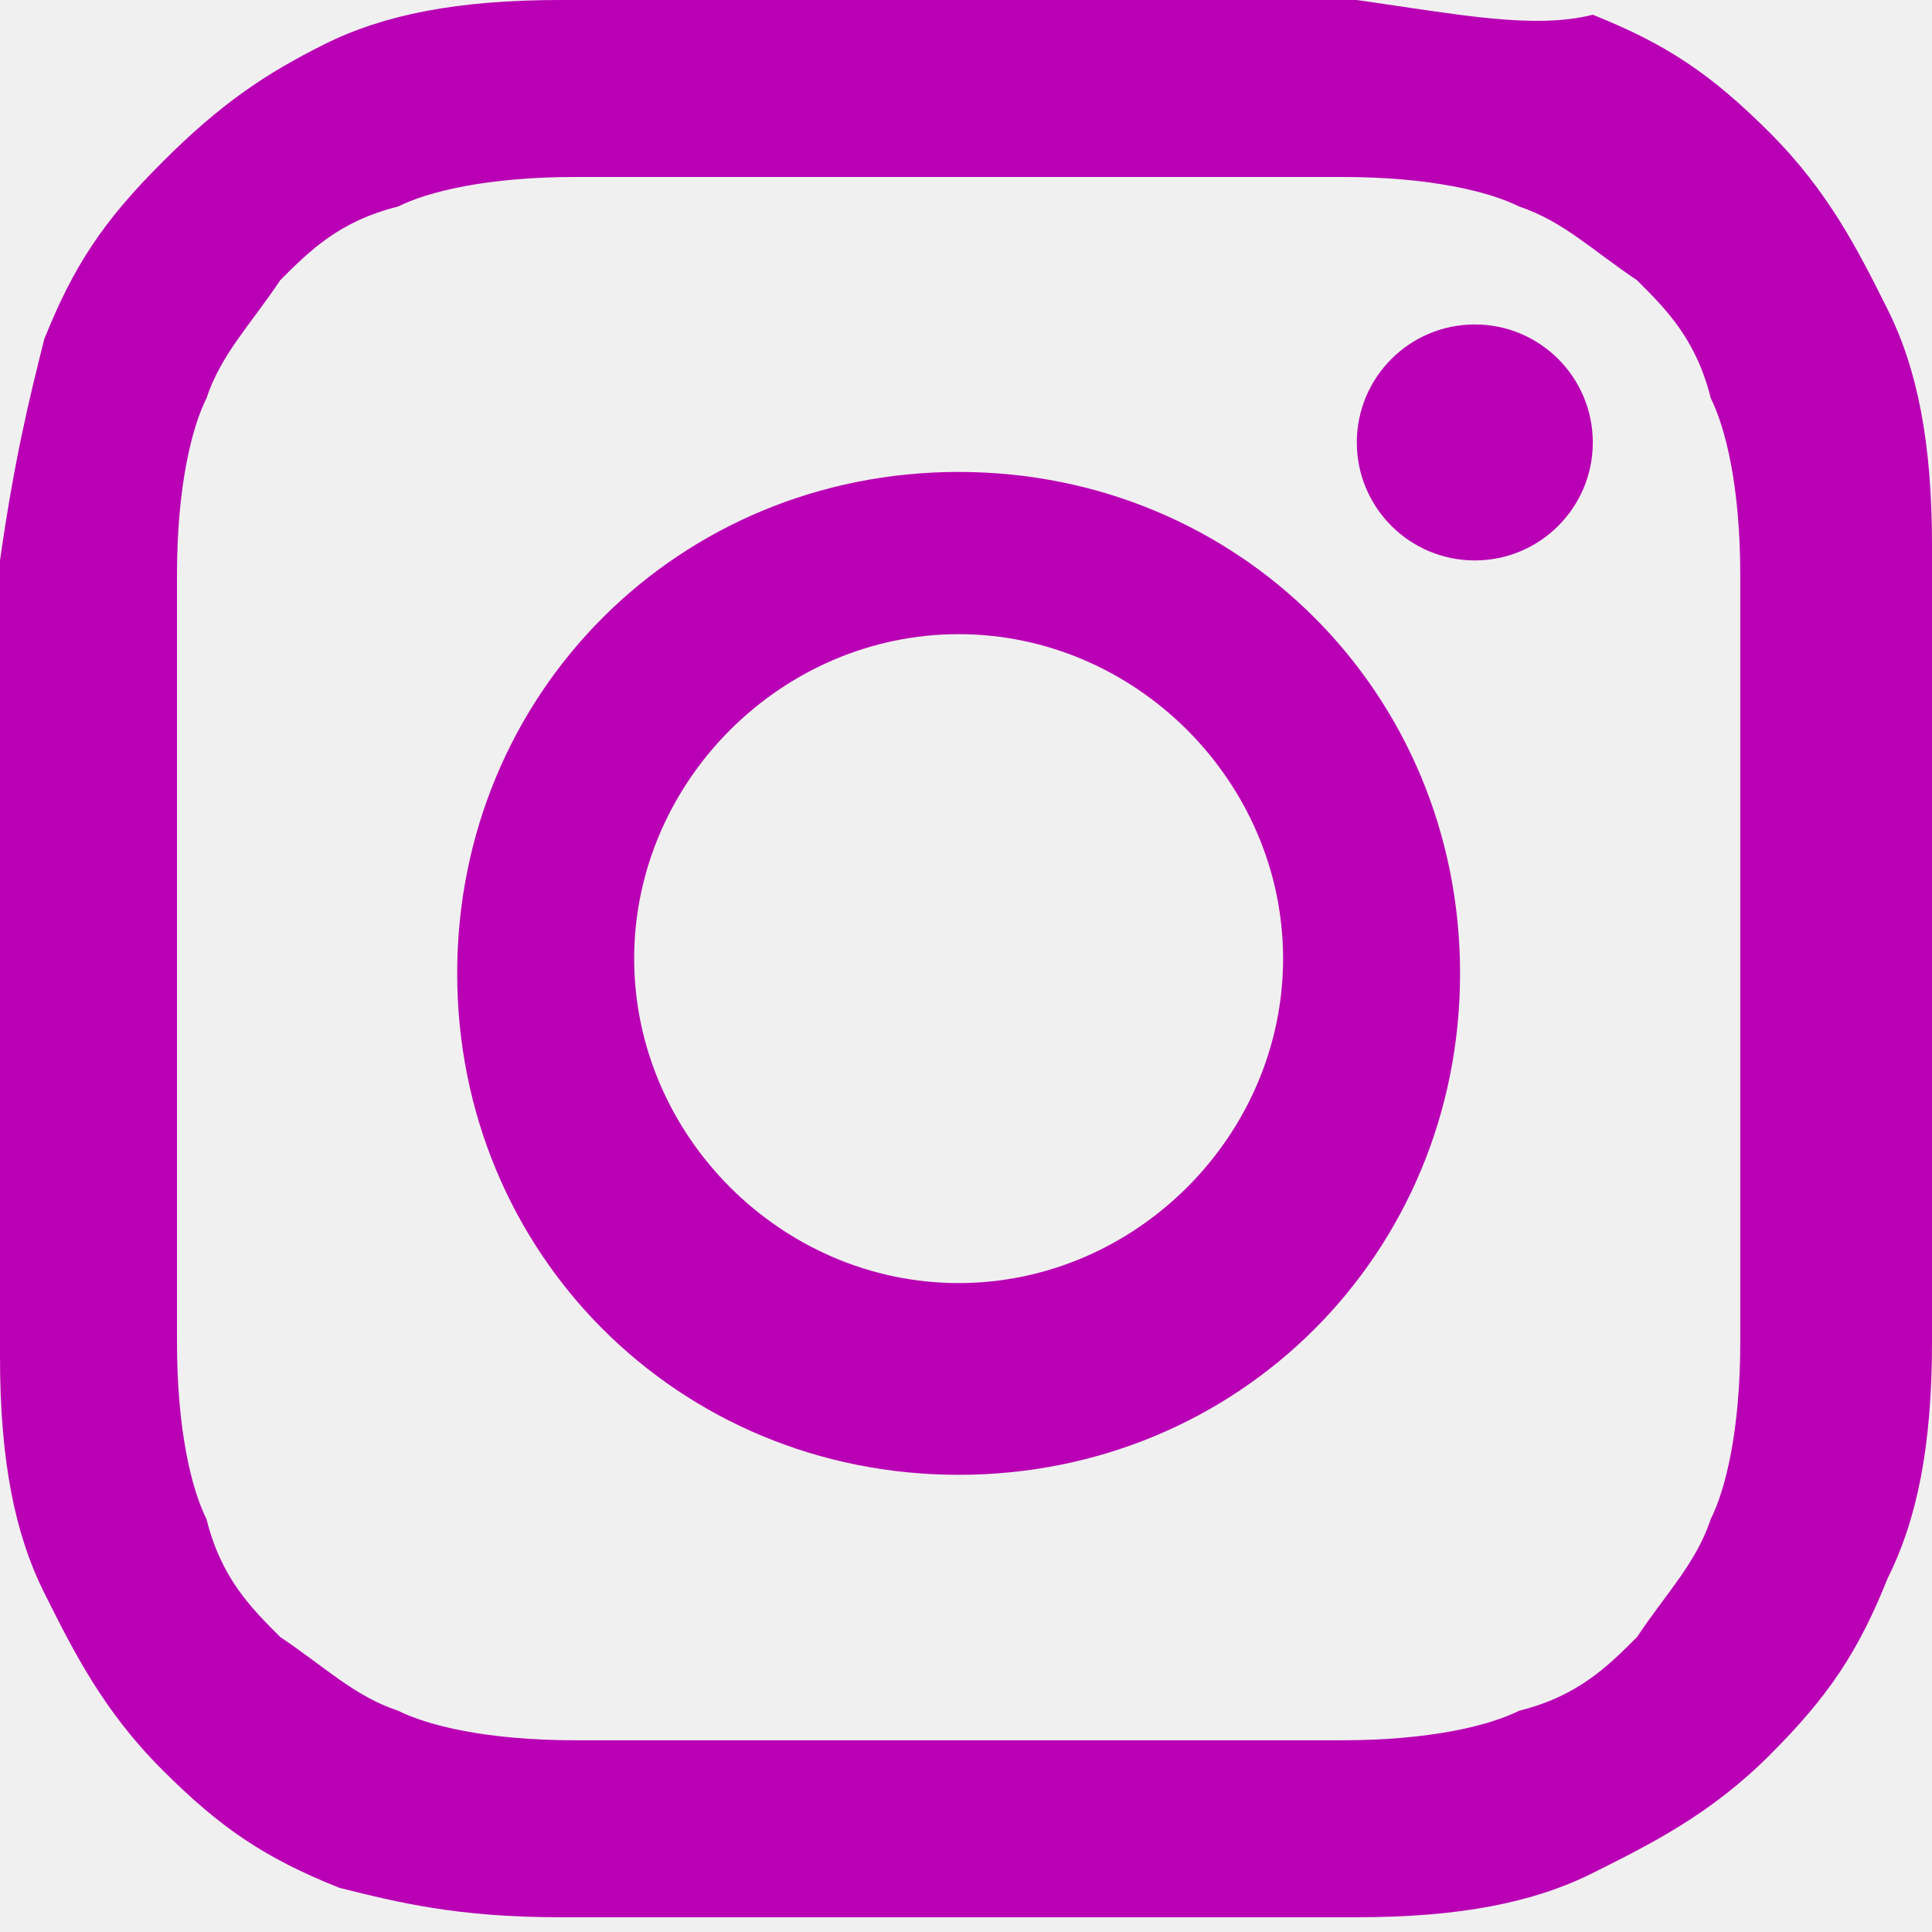
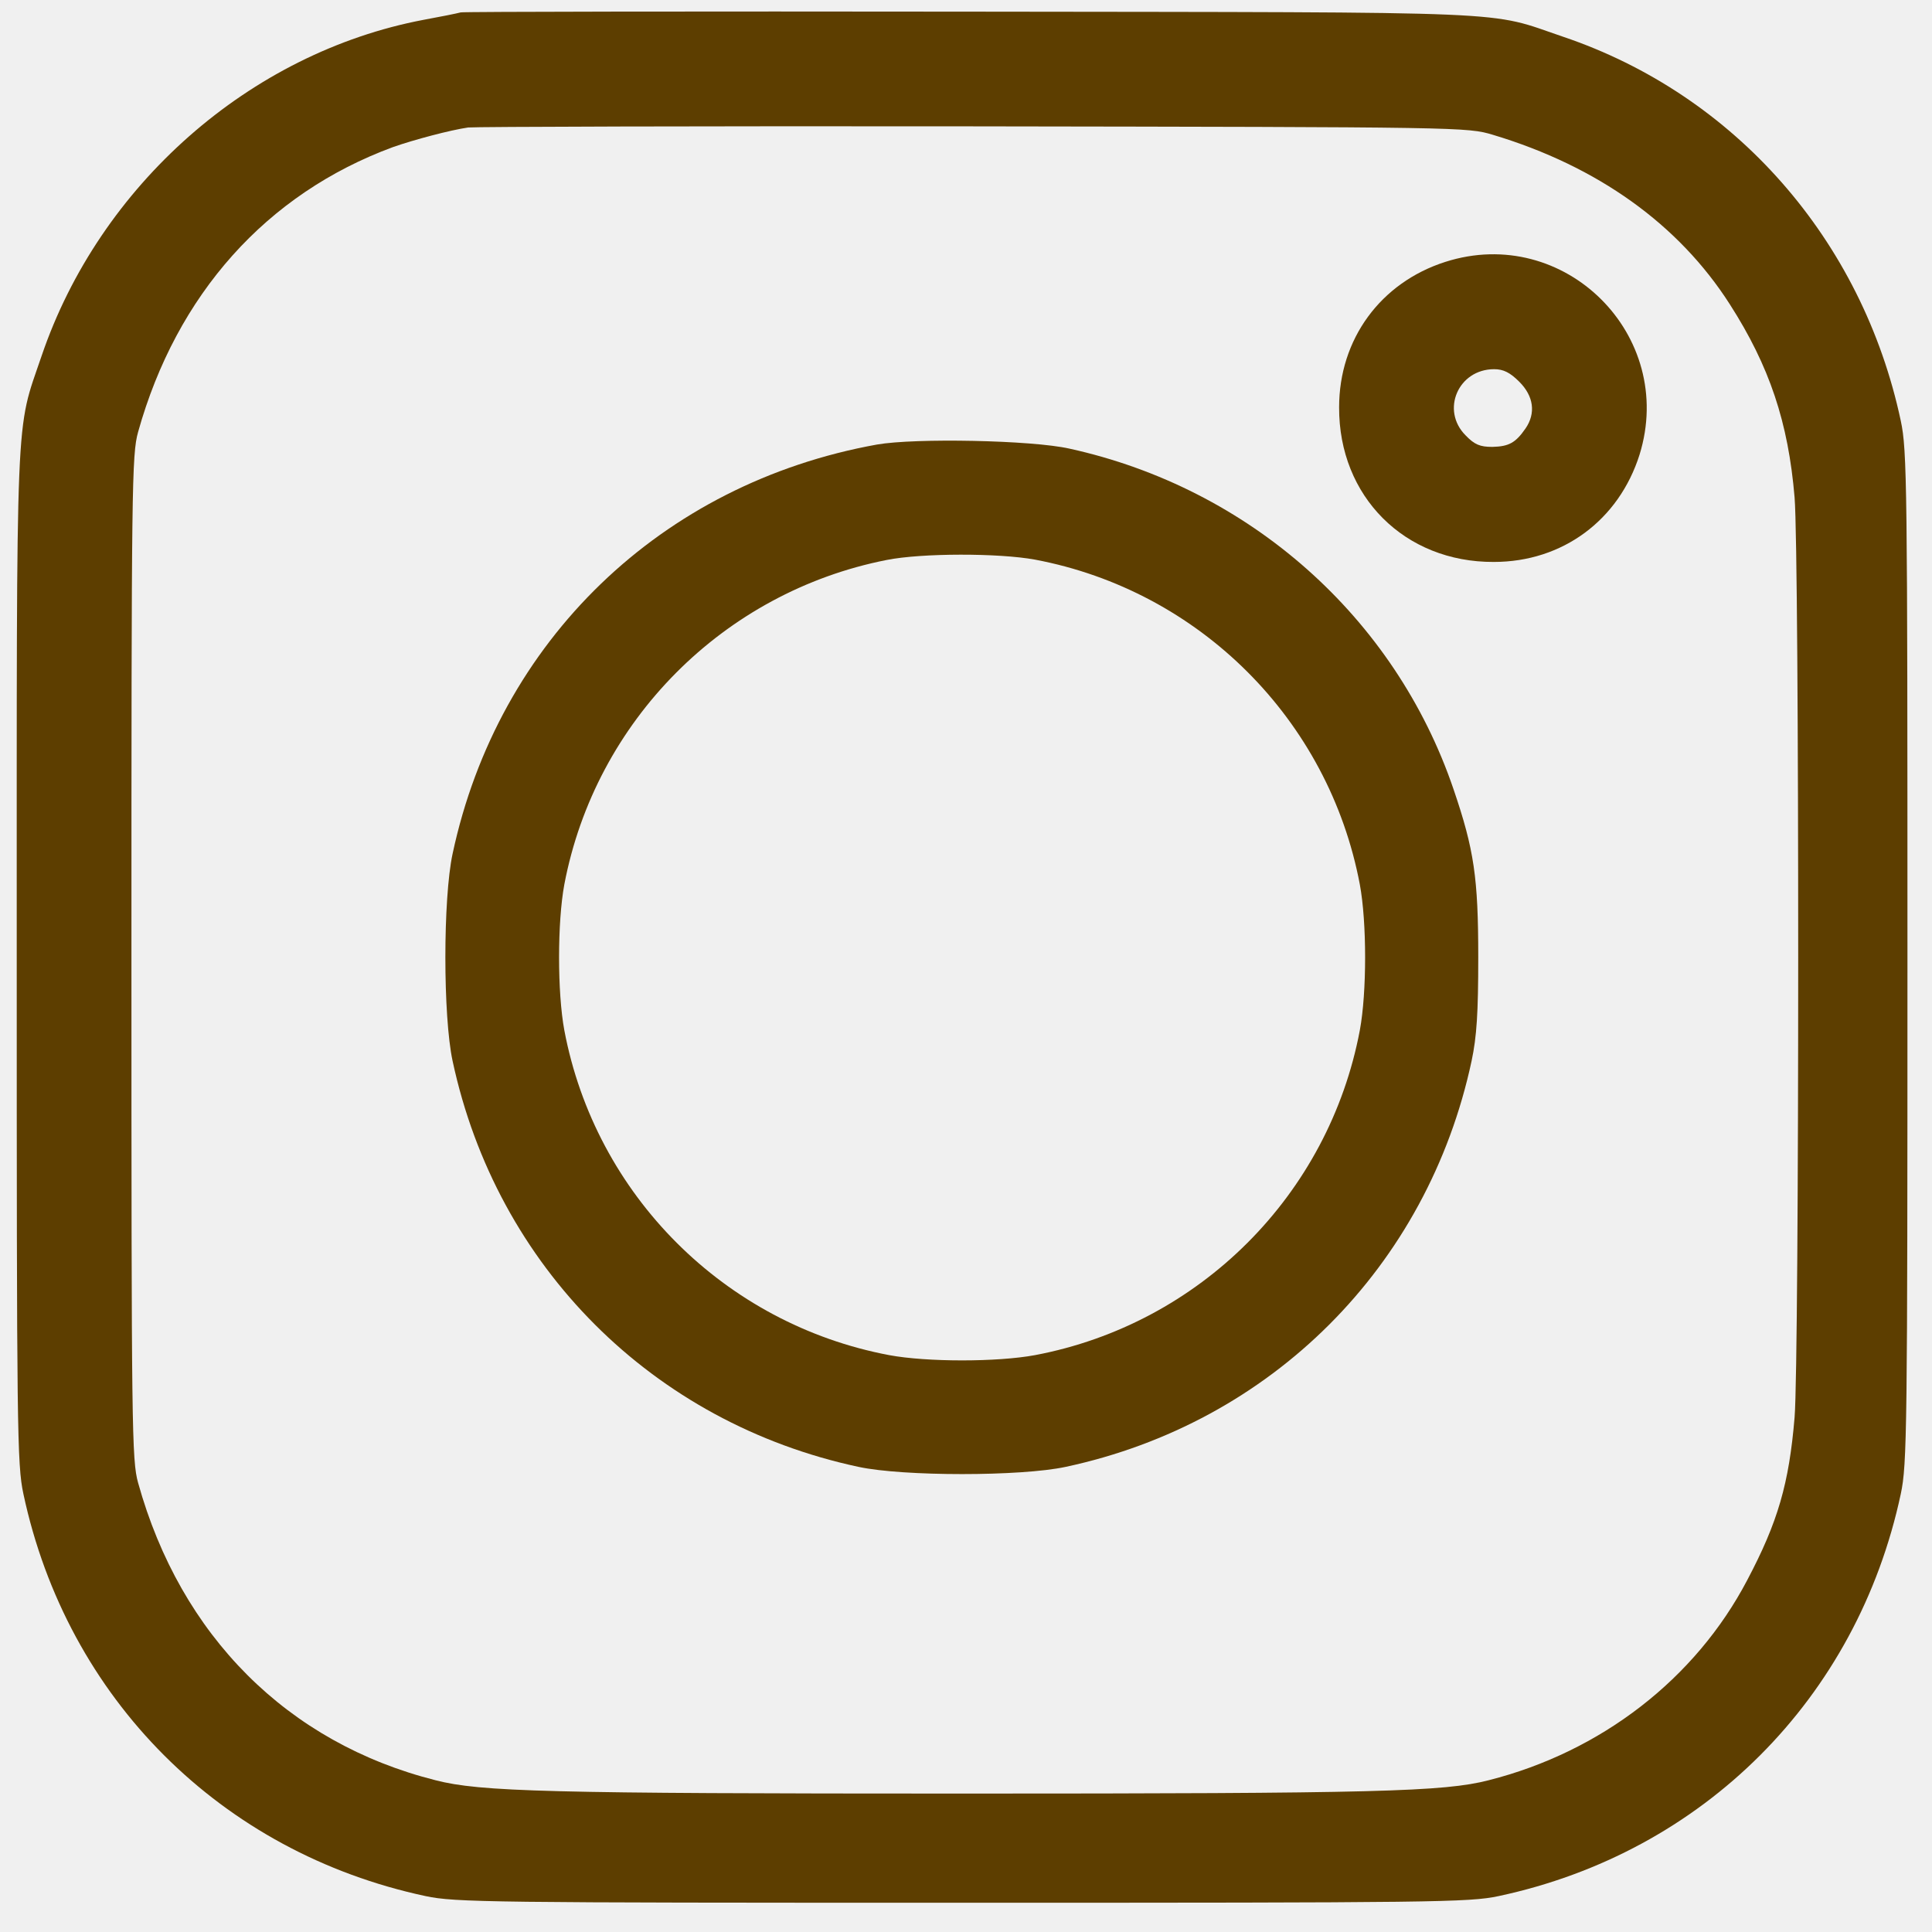
- <svg xmlns="http://www.w3.org/2000/svg" version="1.1" id="Layer_1" x="0px" y="0px" viewBox="0 0 13.1 13.1" style="enable-background:new 0 0 13.1 13.1;" xml:space="preserve">
-   <style type="text/css">
- 	.st0{fill:#B900B4;}
- </style>
-   <g>
-     <path class="st0" d="M6.5,1.2c1.7,0,2,0,2.6,0c0.6,0,1,0.1,1.2,0.2c0.3,0.1,0.5,0.3,0.8,0.5c0.2,0.2,0.4,0.4,0.5,0.8   c0.1,0.2,0.2,0.6,0.2,1.2c0,0.7,0,0.9,0,2.6s0,2,0,2.6c0,0.6-0.1,1-0.2,1.2c-0.1,0.3-0.3,0.5-0.5,0.8c-0.2,0.2-0.4,0.4-0.8,0.5   c-0.2,0.1-0.6,0.2-1.2,0.2c-0.7,0-0.9,0-2.6,0s-2,0-2.6,0c-0.6,0-1-0.1-1.2-0.2c-0.3-0.1-0.5-0.3-0.8-0.5c-0.2-0.2-0.4-0.4-0.5-0.8   c-0.1-0.2-0.2-0.6-0.2-1.2c0-0.7,0-0.9,0-2.6s0-2,0-2.6c0-0.6,0.1-1,0.2-1.2c0.1-0.3,0.3-0.5,0.5-0.8c0.2-0.2,0.4-0.4,0.8-0.5   c0.2-0.1,0.6-0.2,1.2-0.2C4.6,1.2,4.8,1.2,6.5,1.2 M6.5,0c-1.8,0-2,0-2.7,0c-0.7,0-1.2,0.1-1.6,0.3C1.8,0.5,1.5,0.7,1.1,1.1   C0.7,1.5,0.5,1.8,0.3,2.3C0.2,2.7,0.1,3.1,0,3.8c0,0.7,0,0.9,0,2.7c0,1.8,0,2,0,2.7c0,0.7,0.1,1.2,0.3,1.6c0.2,0.4,0.4,0.8,0.8,1.2   c0.4,0.4,0.7,0.6,1.2,0.8C2.7,12.9,3.1,13,3.8,13c0.7,0,0.9,0,2.7,0s2,0,2.7,0c0.7,0,1.2-0.1,1.6-0.3c0.4-0.2,0.8-0.4,1.2-0.8   c0.4-0.4,0.6-0.7,0.8-1.2c0.2-0.4,0.3-0.9,0.3-1.6c0-0.7,0-0.9,0-2.7s0-2,0-2.7c0-0.7-0.1-1.2-0.3-1.6c-0.2-0.4-0.4-0.8-0.8-1.2   c-0.4-0.4-0.7-0.6-1.2-0.8C10.4,0.2,9.9,0.1,9.2,0C8.5,0,8.3,0,6.5,0L6.5,0z" />
-     <path class="st0" d="M6.5,3.2c-1.9,0-3.4,1.5-3.4,3.4s1.5,3.4,3.4,3.4s3.4-1.5,3.4-3.4S8.4,3.2,6.5,3.2z M6.5,8.7   c-1.2,0-2.2-1-2.2-2.2c0-1.2,1-2.2,2.2-2.2c1.2,0,2.2,1,2.2,2.2C8.7,7.7,7.7,8.7,6.5,8.7z" />
-     <circle class="st0" cx="10" cy="3" r="0.8" />
+ <svg xmlns="http://www.w3.org/2000/svg" width="24" height="24 " viewBox="0 0 64 65" fill="none" style="display: flex; justify-content: center;">
+   <g clip-path="url(#clip0_2690_16440)">
+     <path d="M15.001 0.417C14.864 0.454 14.304 0.566 13.756 0.666C7.905 1.774 2.851 6.23 0.897 11.982C0.013 14.583 0.063 13.338 0.063 32.21C0.063 48.144 0.075 49.264 0.287 50.26C1.756 57.144 6.934 62.323 13.818 63.792C14.814 64.003 15.935 64.016 31.869 64.016C47.802 64.016 48.923 64.003 49.919 63.792C56.803 62.323 61.981 57.144 63.45 50.26C63.662 49.264 63.674 48.144 63.674 32.21C63.674 16.276 63.662 15.156 63.45 14.16C62.155 8.073 57.873 3.193 52.097 1.239C49.495 0.355 50.952 0.417 32.18 0.392C22.868 0.38 15.138 0.392 15.001 0.417ZM49.732 4.537C53.255 5.596 55.981 7.55 57.699 10.239C59.031 12.318 59.666 14.21 59.877 16.737C60.039 18.679 60.039 45.742 59.877 47.683C59.691 49.912 59.317 51.206 58.284 53.161C56.541 56.484 53.367 58.937 49.583 59.895C48.076 60.281 45.836 60.343 31.869 60.343C17.901 60.343 15.661 60.281 14.155 59.895C9.175 58.638 5.578 55.04 4.146 49.887C3.934 49.127 3.922 48.094 3.922 32.21C3.922 16.326 3.934 15.293 4.146 14.534C5.441 9.903 8.466 6.517 12.723 4.948C13.432 4.699 14.652 4.376 15.25 4.289C15.462 4.264 23.105 4.239 32.242 4.251C48.761 4.276 48.861 4.276 49.732 4.537Z" fill="#5D3E00" />
+     <path d="M48.126 8.811C45.947 9.508 44.553 11.412 44.553 13.703C44.54 16.703 46.756 18.919 49.756 18.906C52.072 18.906 53.964 17.5 54.661 15.296C55.906 11.275 52.134 7.528 48.126 8.811ZM50.615 12.844C51.101 13.329 51.175 13.902 50.827 14.412C50.491 14.898 50.267 15.022 49.706 15.035C49.296 15.035 49.109 14.96 48.81 14.649C47.964 13.802 48.561 12.421 49.769 12.421C50.08 12.421 50.304 12.533 50.615 12.844Z" fill="#5D3E00" />
+     <path d="M29.005 14.956C21.748 16.263 16.258 21.554 14.727 28.724C14.403 30.23 14.403 34.189 14.727 35.695C16.209 42.617 21.462 47.87 28.383 49.351C29.889 49.675 33.848 49.675 35.354 49.351C42.275 47.87 47.529 42.617 49.01 35.695C49.184 34.874 49.234 34.077 49.234 32.21C49.234 29.533 49.097 28.587 48.4 26.546C46.433 20.77 41.541 16.425 35.478 15.093C34.209 14.807 30.288 14.732 29.005 14.956ZM34.321 18.828C39.86 19.873 44.205 24.218 45.25 29.757C45.487 31.027 45.487 33.392 45.25 34.662C44.205 40.202 39.86 44.546 34.321 45.592C33.051 45.828 30.686 45.828 29.416 45.592C23.877 44.546 19.532 40.202 18.486 34.662C18.25 33.392 18.25 31.027 18.486 29.757C19.532 24.255 23.839 19.923 29.329 18.84C30.512 18.604 33.101 18.604 34.321 18.828Z" fill="#5D3E00" />
  </g>
+   <defs>
+     <clipPath id="clip0_2690_16440">
+       <rect width="63.736" height="63.736" fill="white" transform="translate(0 0.34375)" />
+     </clipPath>
+   </defs>
</svg>
